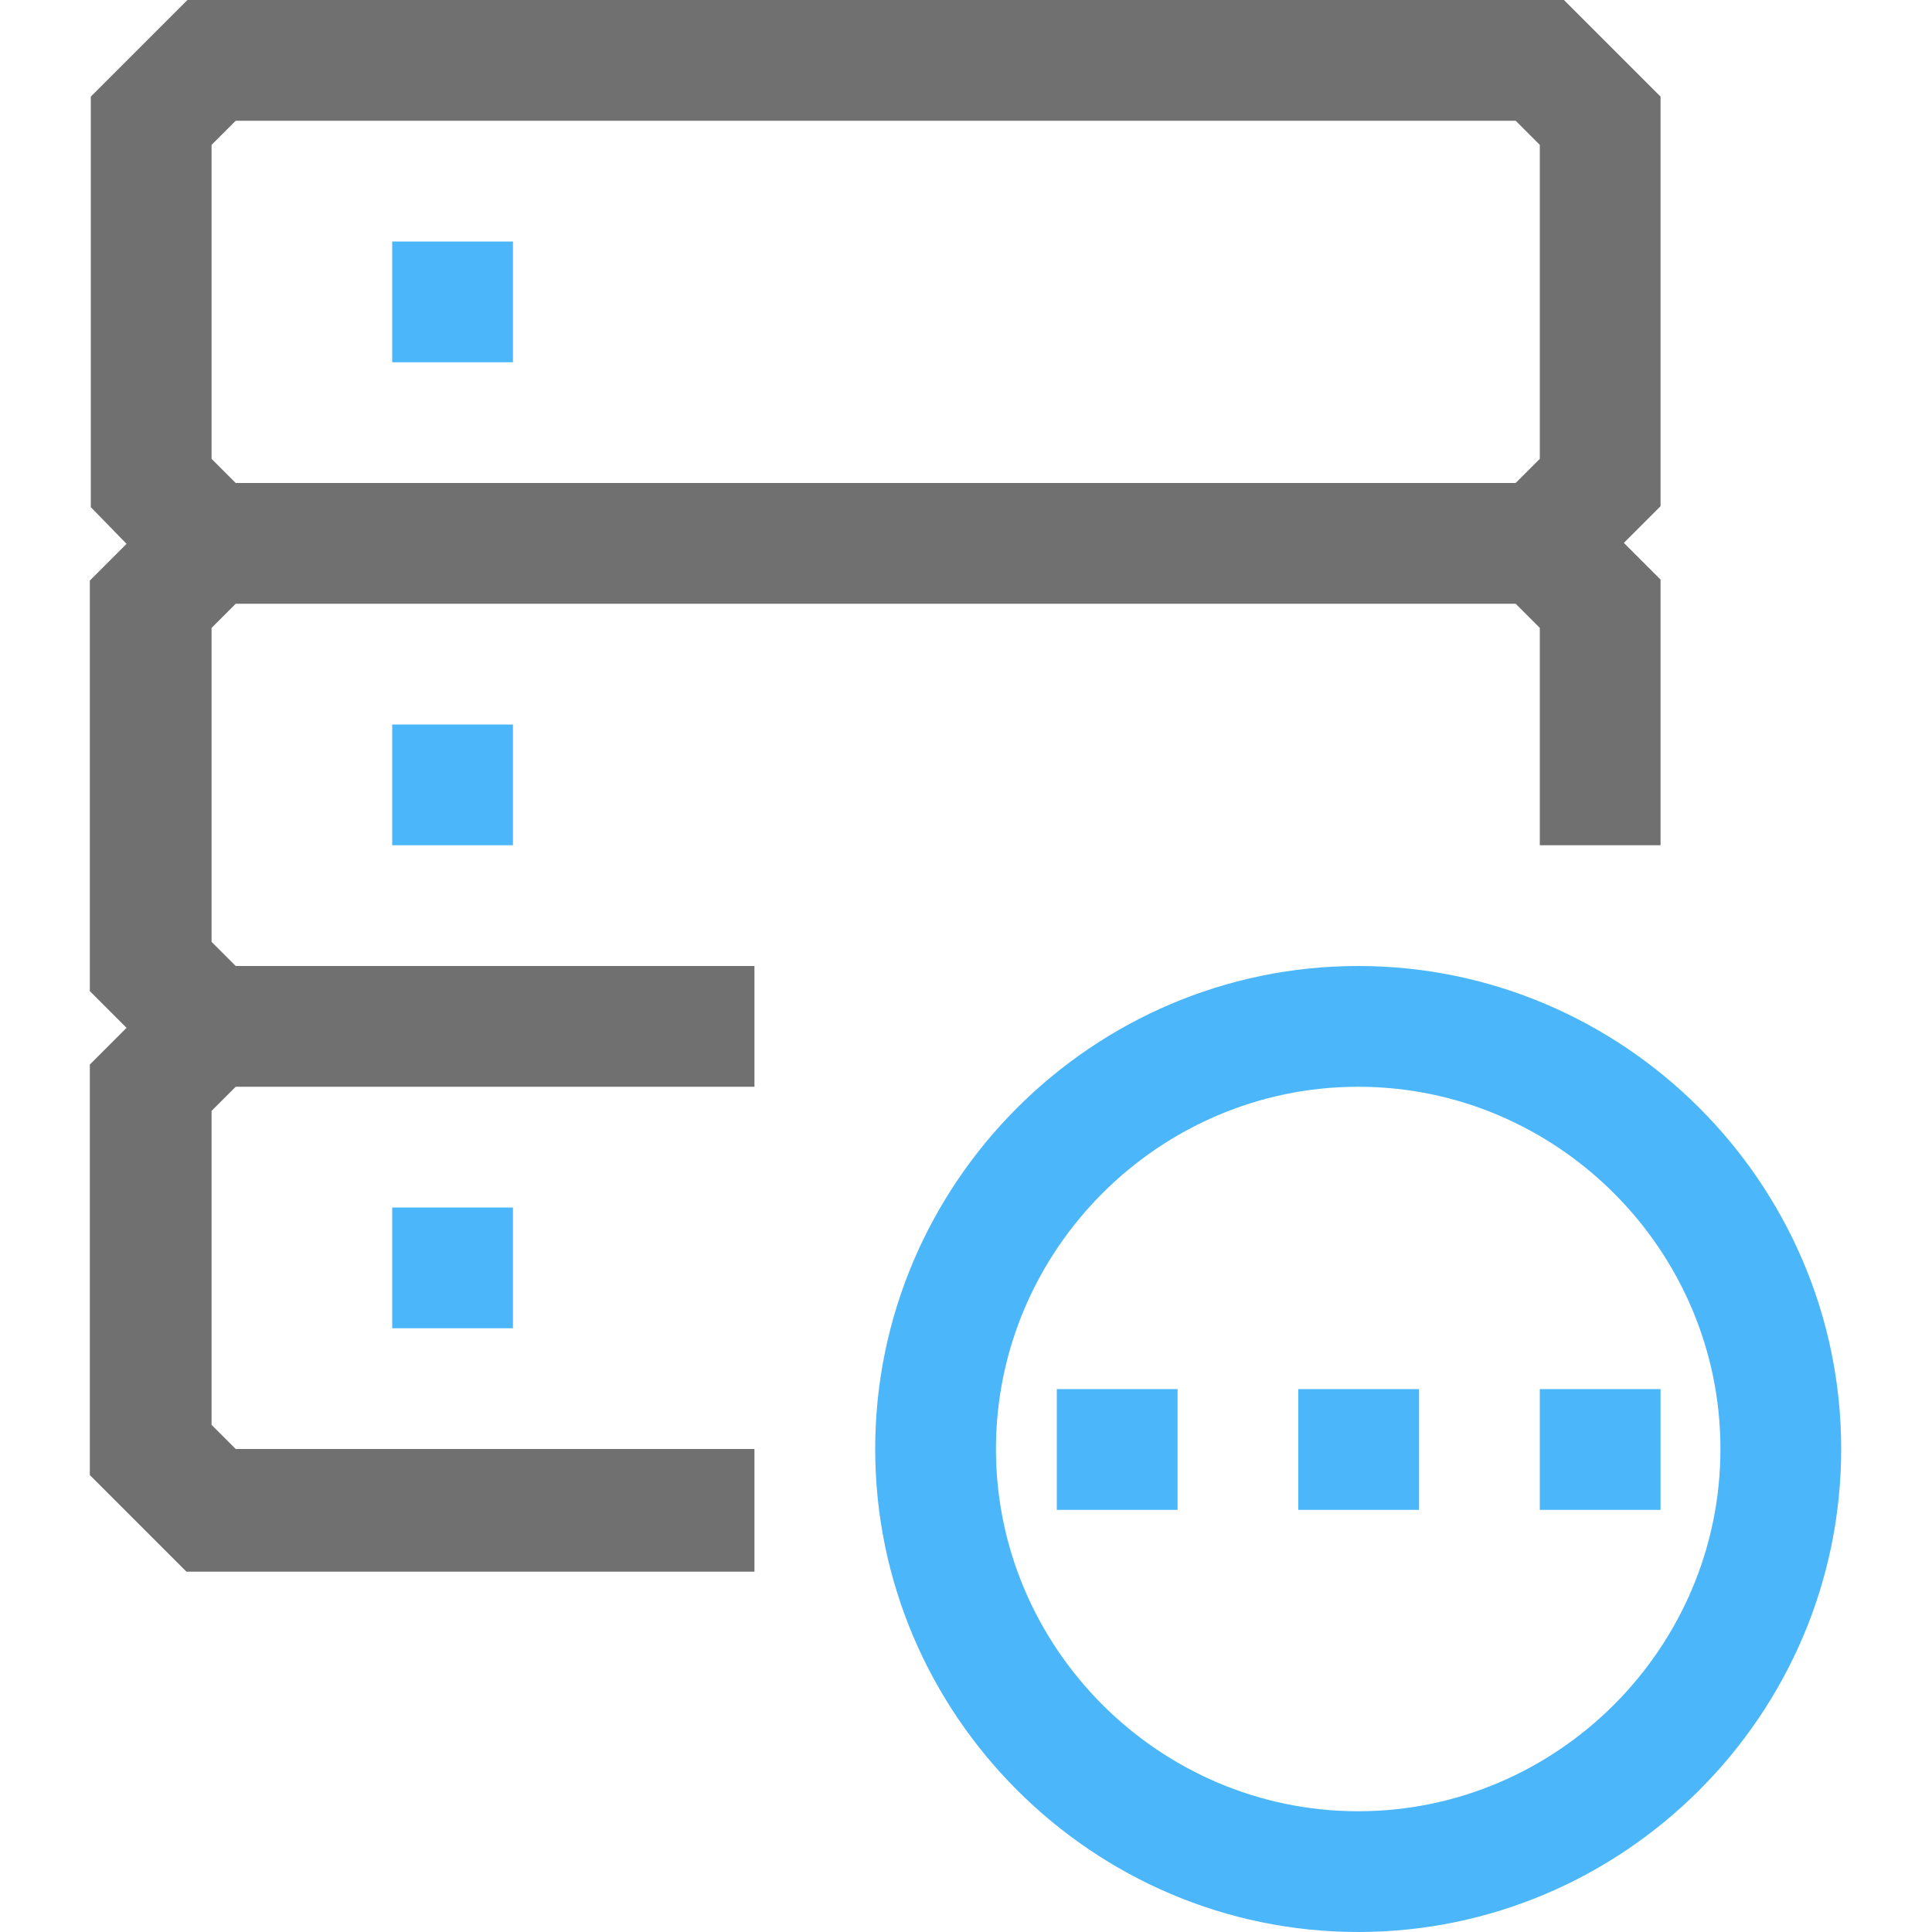
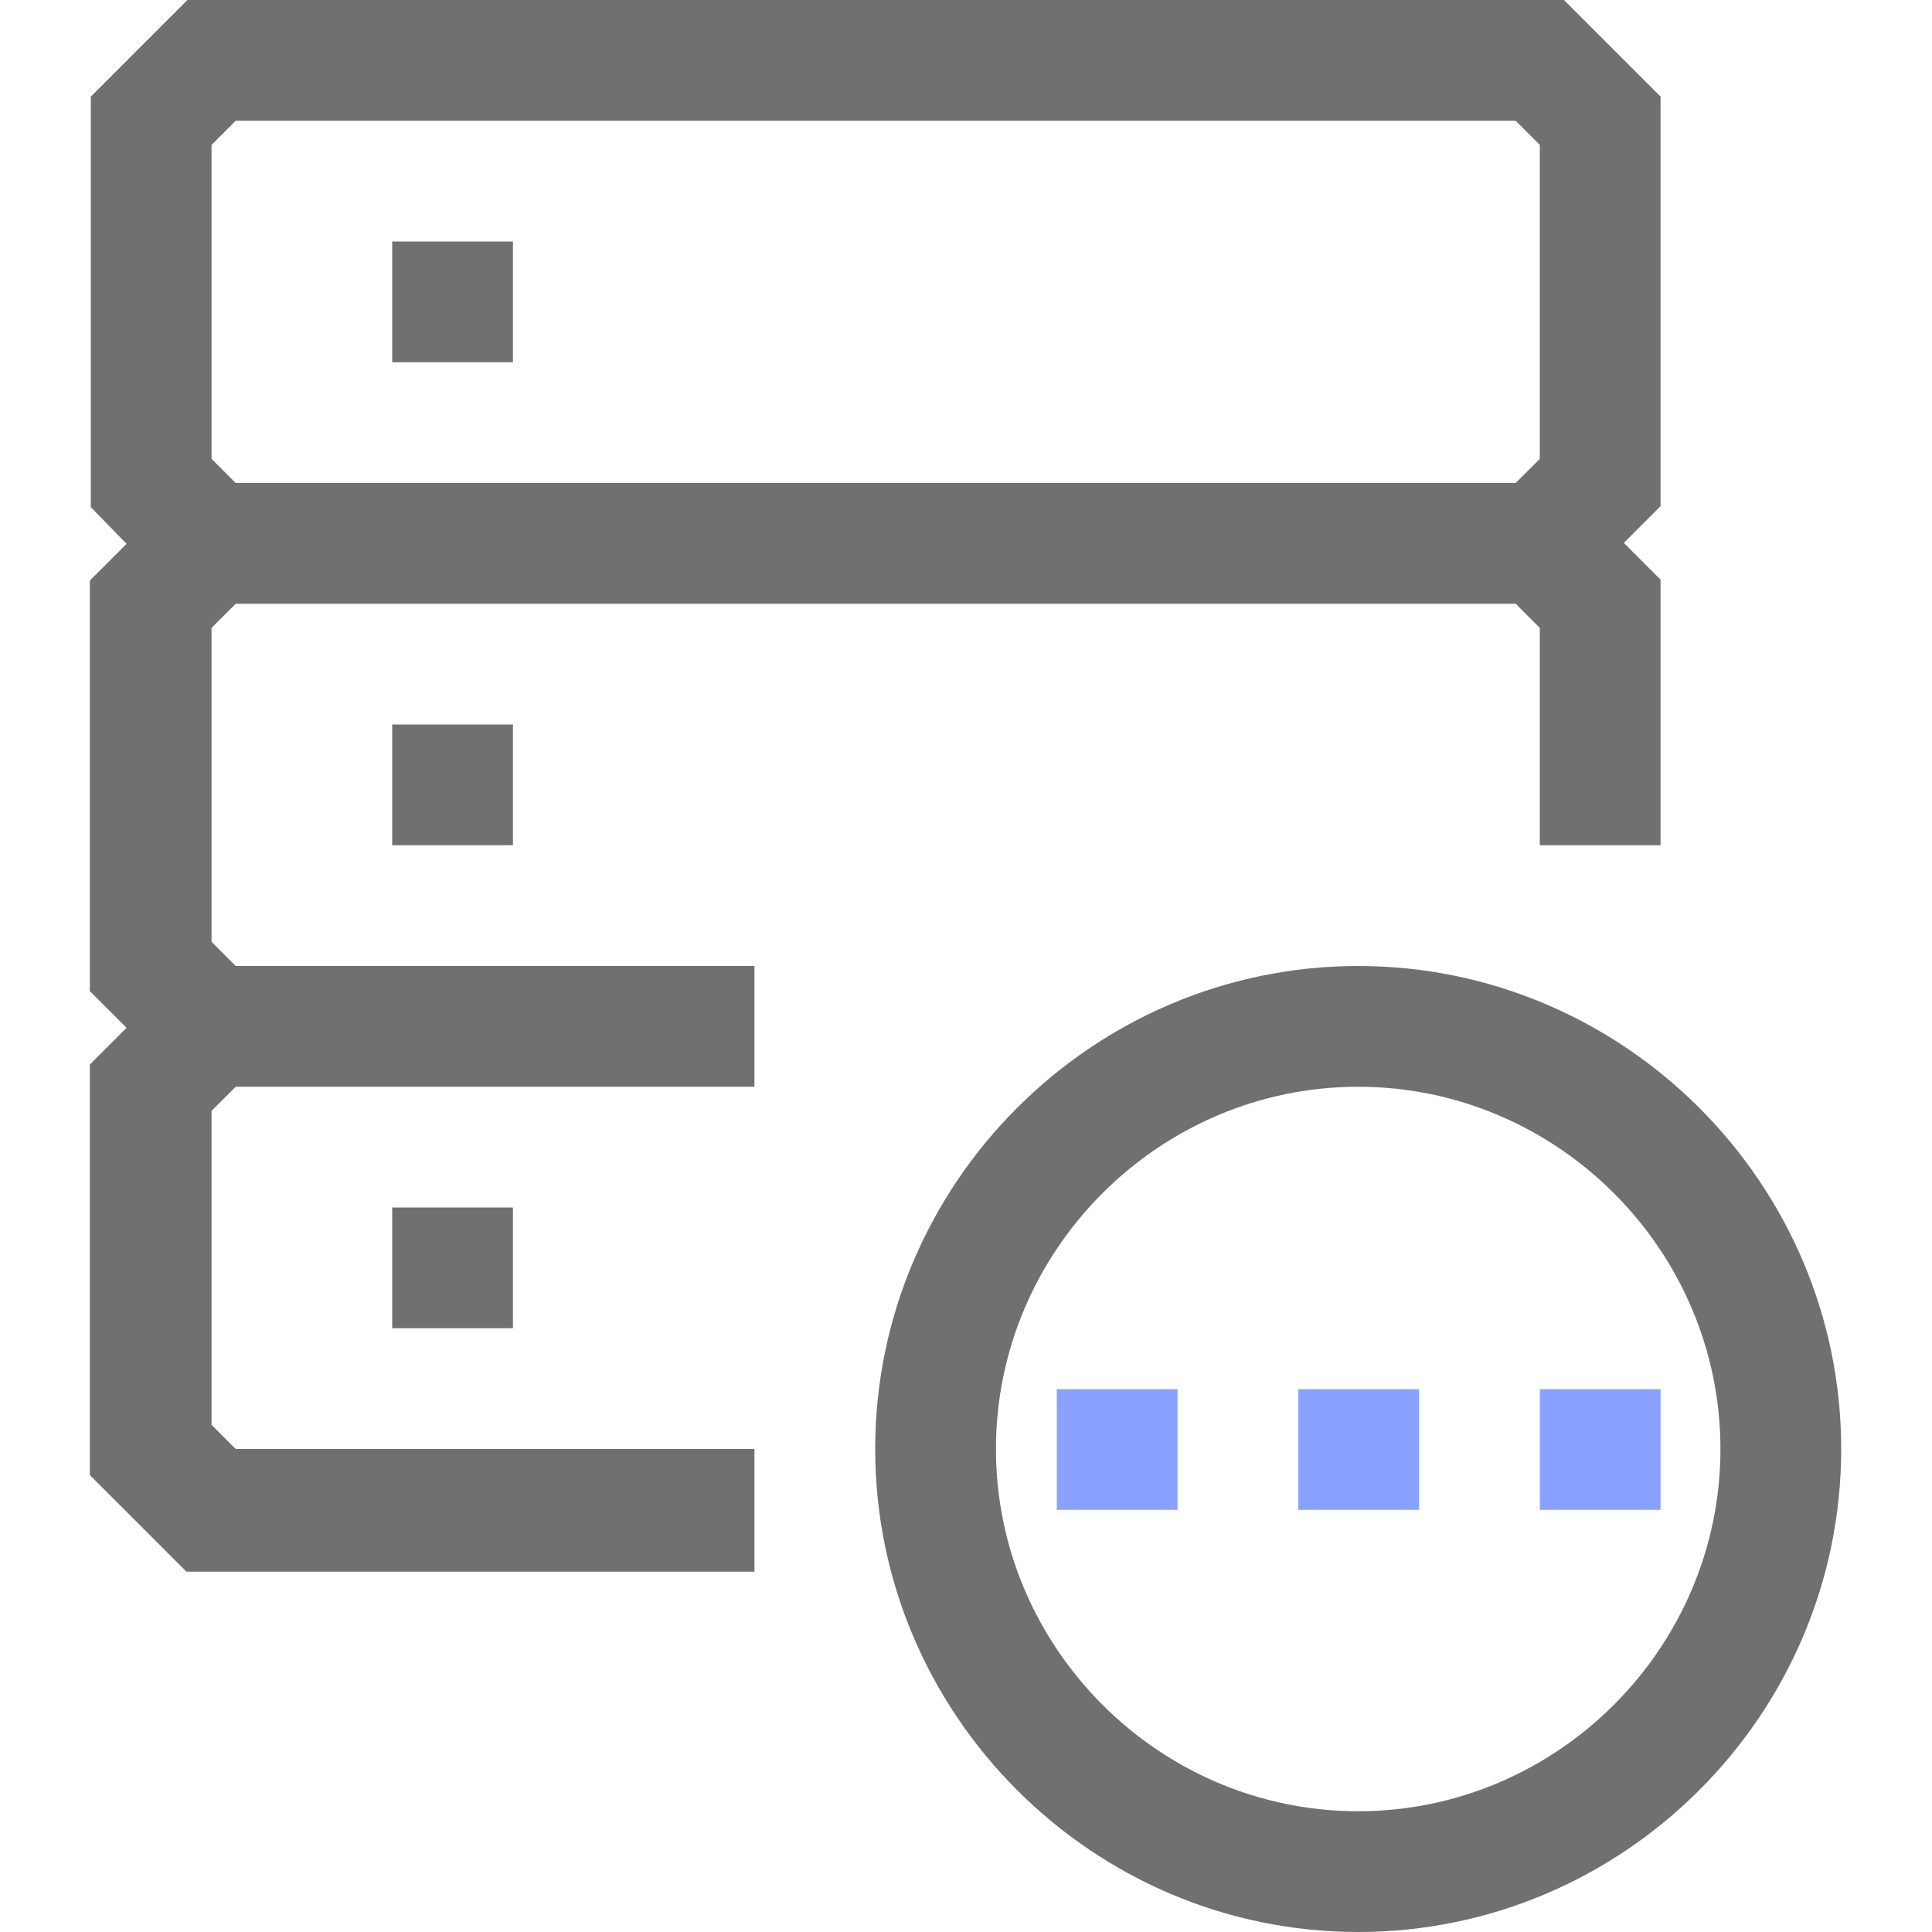
<svg xmlns="http://www.w3.org/2000/svg" id="_图层_1" data-name="图层 1" version="1.1" viewBox="0 0 200 200">
  <defs>
    <style>
      .cls-1 {
-         fill: #37AFFA;
-         opacity: .9;
+         fill: #587bff;
+         opacity: .7;
      }

      .cls-1, .cls-2 {
        stroke-width: 0px;
      }

      .cls-2 {
        fill: #707070;
      }
    </style>
  </defs>
  <path class="cls-1" d="M109.4,143.8h12.5v12.5h-12.5v-12.5ZM134.4,143.8h12.5v12.5h-12.5v-12.5ZM159.4,143.8h12.5v12.5h-12.5v-12.5Z" />
-   <path class="cls-1" d="M140.6,100c-27.5,0-50,22.5-50,50s22.5,50,50,50,50-22.5,50-50-22.5-50-50-50ZM140.6,187.5c-20.6,0-37.5-16.9-37.5-37.5s16.9-37.5,37.5-37.5,37.5,16.9,37.5,37.5-16.9,37.5-37.5,37.5ZM40.6,25h12.5v12.5h-12.5v-12.5ZM40.6,75h12.5v12.5h-12.5v-12.5ZM40.6,125h12.5v12.5h-12.5v-12.5Z" />
+   <path class="cls-2" d="M140.6,100c-27.5,0-50,22.5-50,50s22.5,50,50,50,50-22.5,50-50-22.5-50-50-50ZM140.6,187.5c-20.6,0-37.5-16.9-37.5-37.5s16.9-37.5,37.5-37.5,37.5,16.9,37.5,37.5-16.9,37.5-37.5,37.5ZM40.6,25h12.5v12.5h-12.5v-12.5ZM40.6,75h12.5v12.5h-12.5v-12.5ZM40.6,125h12.5v12.5h-12.5v-12.5Z" />
  <path class="cls-2" d="M78.1,162.5v-12.5H24.4l-2.5-2.5v-32.5l2.5-2.5h53.7v-12.5H24.4l-2.5-2.5v-32.5l2.5-2.5h132.5l2.5,2.5v22.5h12.5v-27.5l-3.8-3.8,3.8-3.8V10l-10-10H19.4l-10,10v42.5l3.7,3.8-3.8,3.8v42.5l3.8,3.8-3.8,3.8v42.5l10,10h58.8ZM21.9,15l2.5-2.5h132.5l2.5,2.5v32.5l-2.5,2.5H24.4l-2.5-2.5V15Z" />
</svg>
